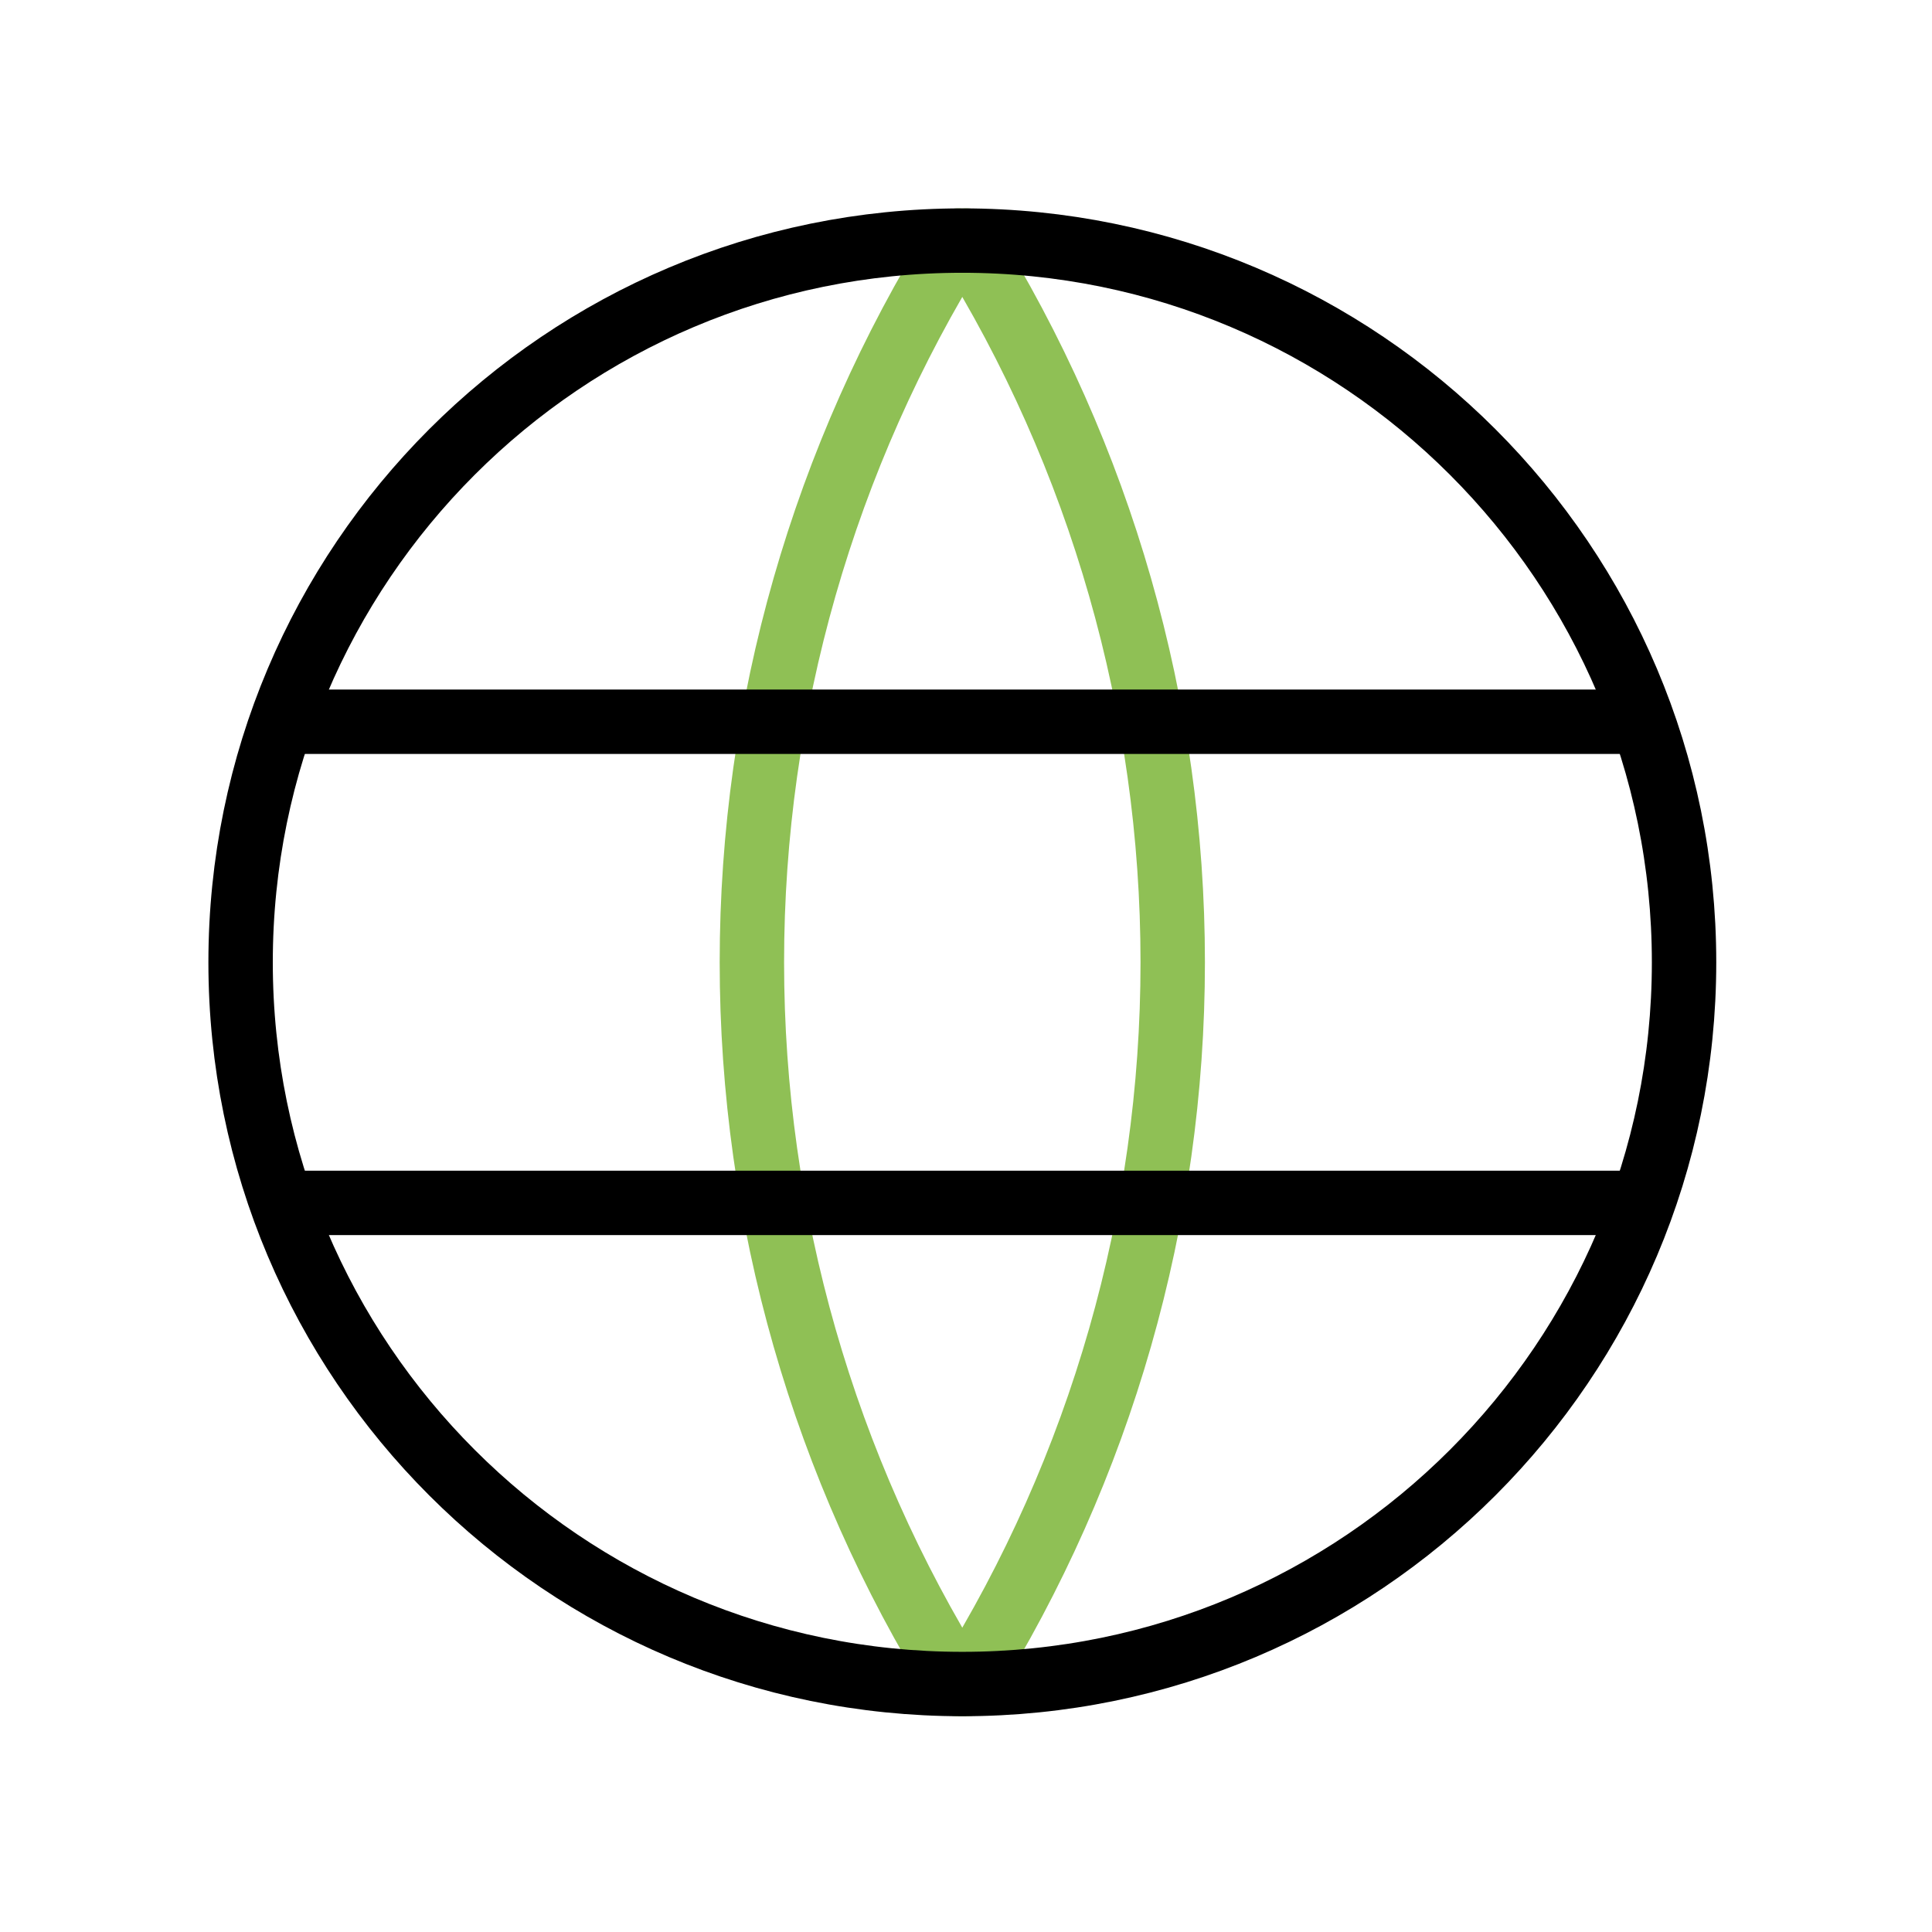
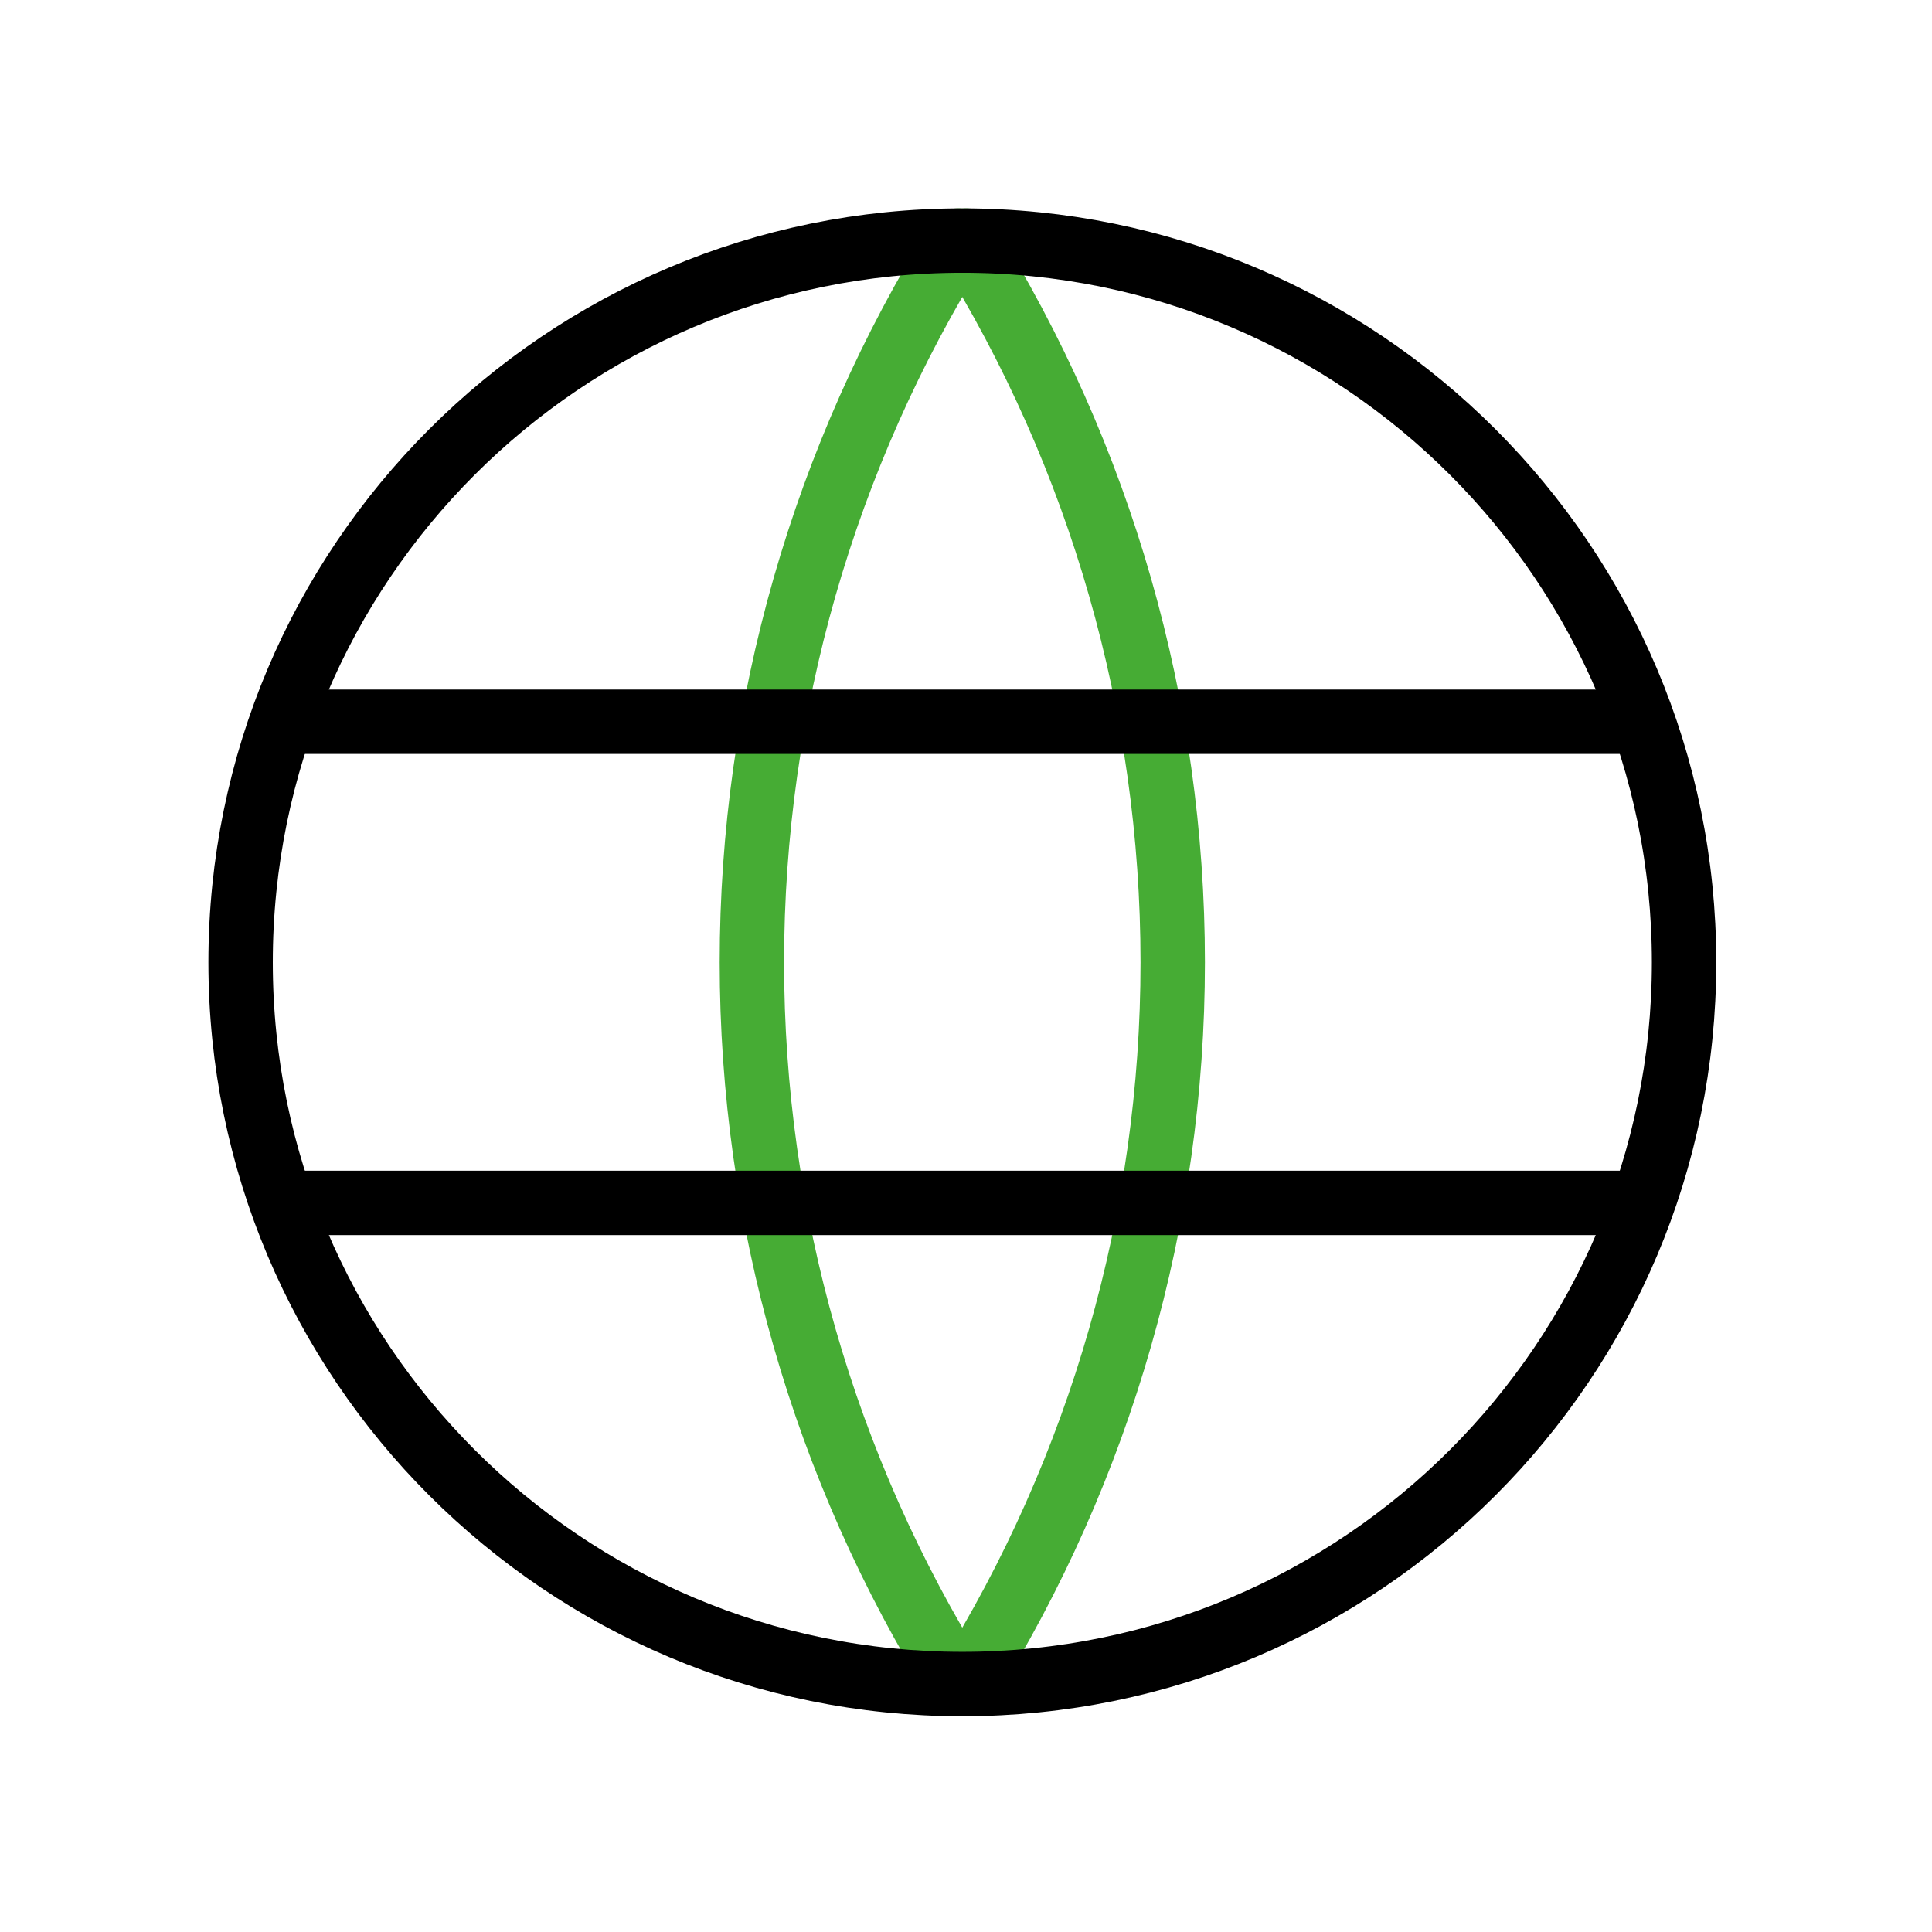
<svg xmlns="http://www.w3.org/2000/svg" width="75" height="75" viewBox="0 0 75 75" fill="none">
-   <path d="M37.212 9.339C31.968 17.743 29.188 27.451 29.188 37.357C29.188 47.263 31.968 56.97 37.212 65.374" stroke="#8FC055" stroke-width="2.5" stroke-linecap="round" stroke-linejoin="round" />
-   <path d="M37.5 9.339C42.744 17.743 45.525 27.451 45.525 37.357C45.525 47.263 42.744 56.97 37.5 65.374" stroke="#8FC055" stroke-width="2.5" stroke-linecap="round" stroke-linejoin="round" />
+   <path d="M37.212 9.339C31.968 17.743 29.188 27.451 29.188 37.357C29.188 47.263 31.968 56.97 37.212 65.374" stroke="#46AC34" stroke-width="2.5" stroke-linecap="round" stroke-linejoin="round" />
+   <path d="M37.5 9.339C42.744 17.743 45.525 27.451 45.525 37.357C45.525 47.263 42.744 56.97 37.5 65.374" stroke="#46AC34" stroke-width="2.5" stroke-linecap="round" stroke-linejoin="round" />
  <path d="M37.357 65.374C52.831 65.374 65.375 52.83 65.375 37.357C65.375 21.883 52.831 9.339 37.357 9.339C21.884 9.339 9.34 21.883 9.34 37.357C9.34 52.83 21.884 65.374 37.357 65.374Z" stroke="black" stroke-width="2.5" stroke-linecap="round" stroke-linejoin="round" />
  <path d="M11.207 28.018H63.506" stroke="black" stroke-width="2.5" stroke-linecap="round" stroke-linejoin="round" />
  <path d="M11.207 46.696H63.506" stroke="black" stroke-width="2.5" stroke-linecap="round" stroke-linejoin="round" />
</svg>
